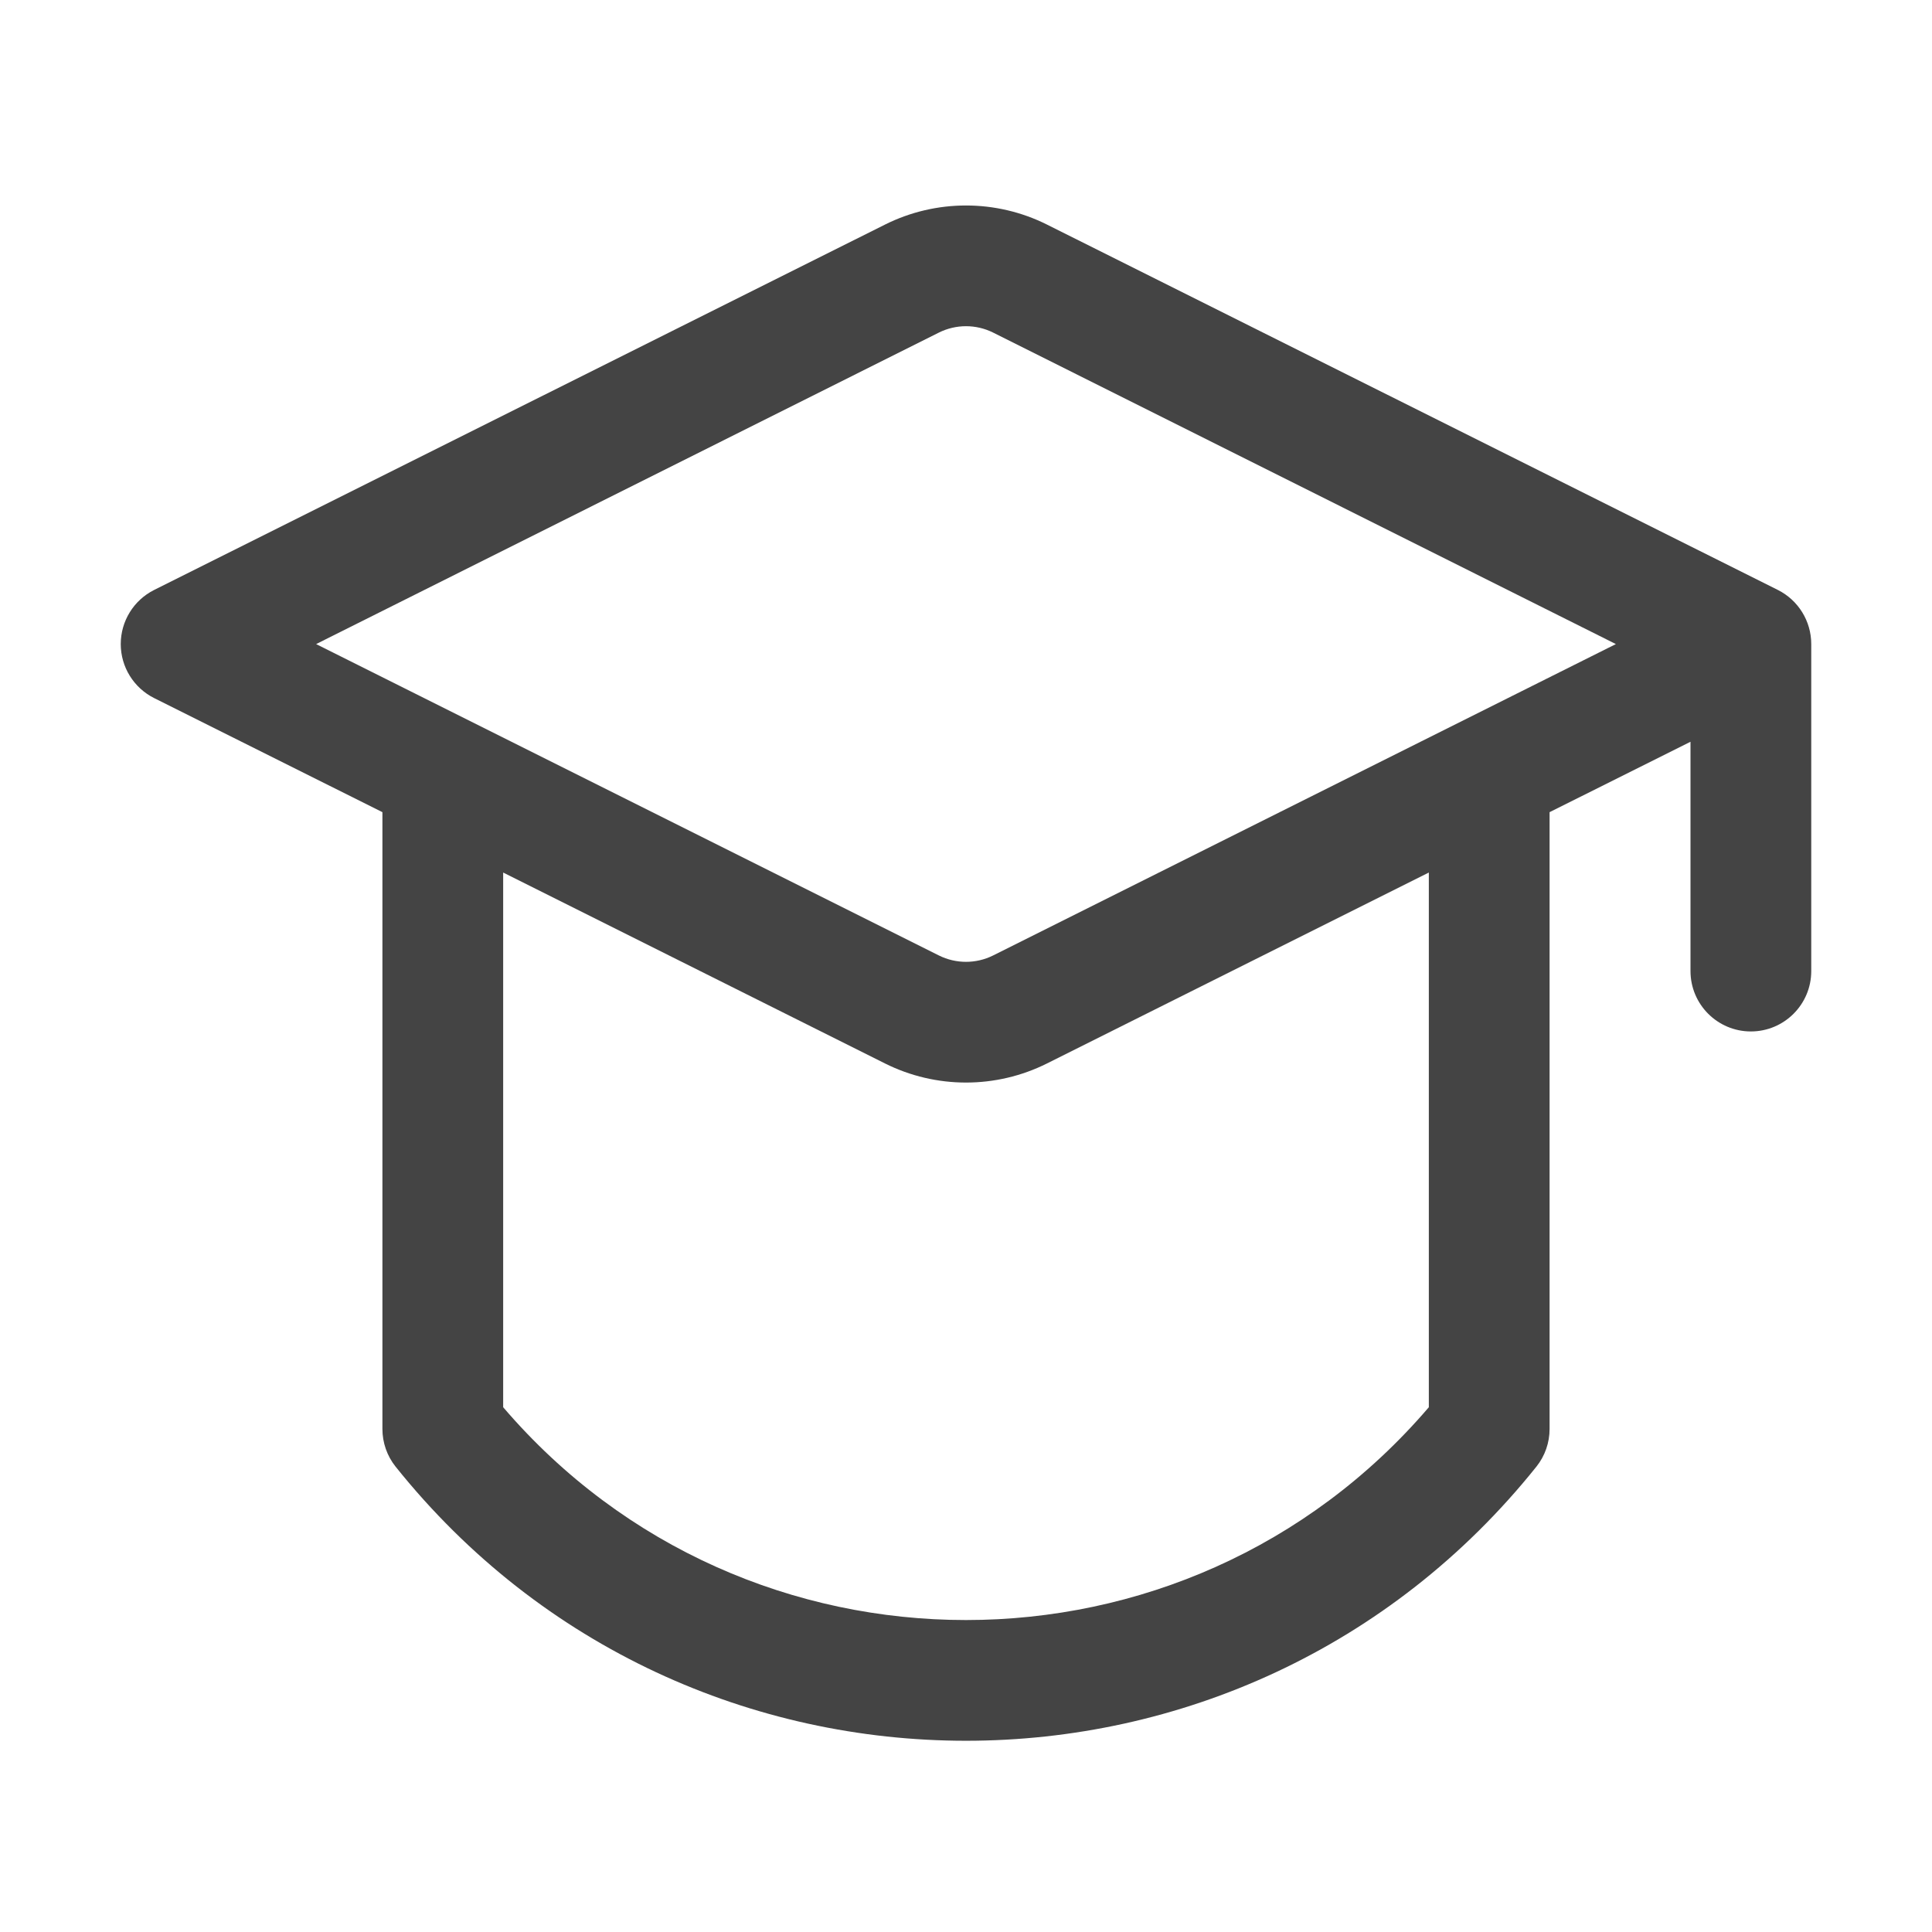
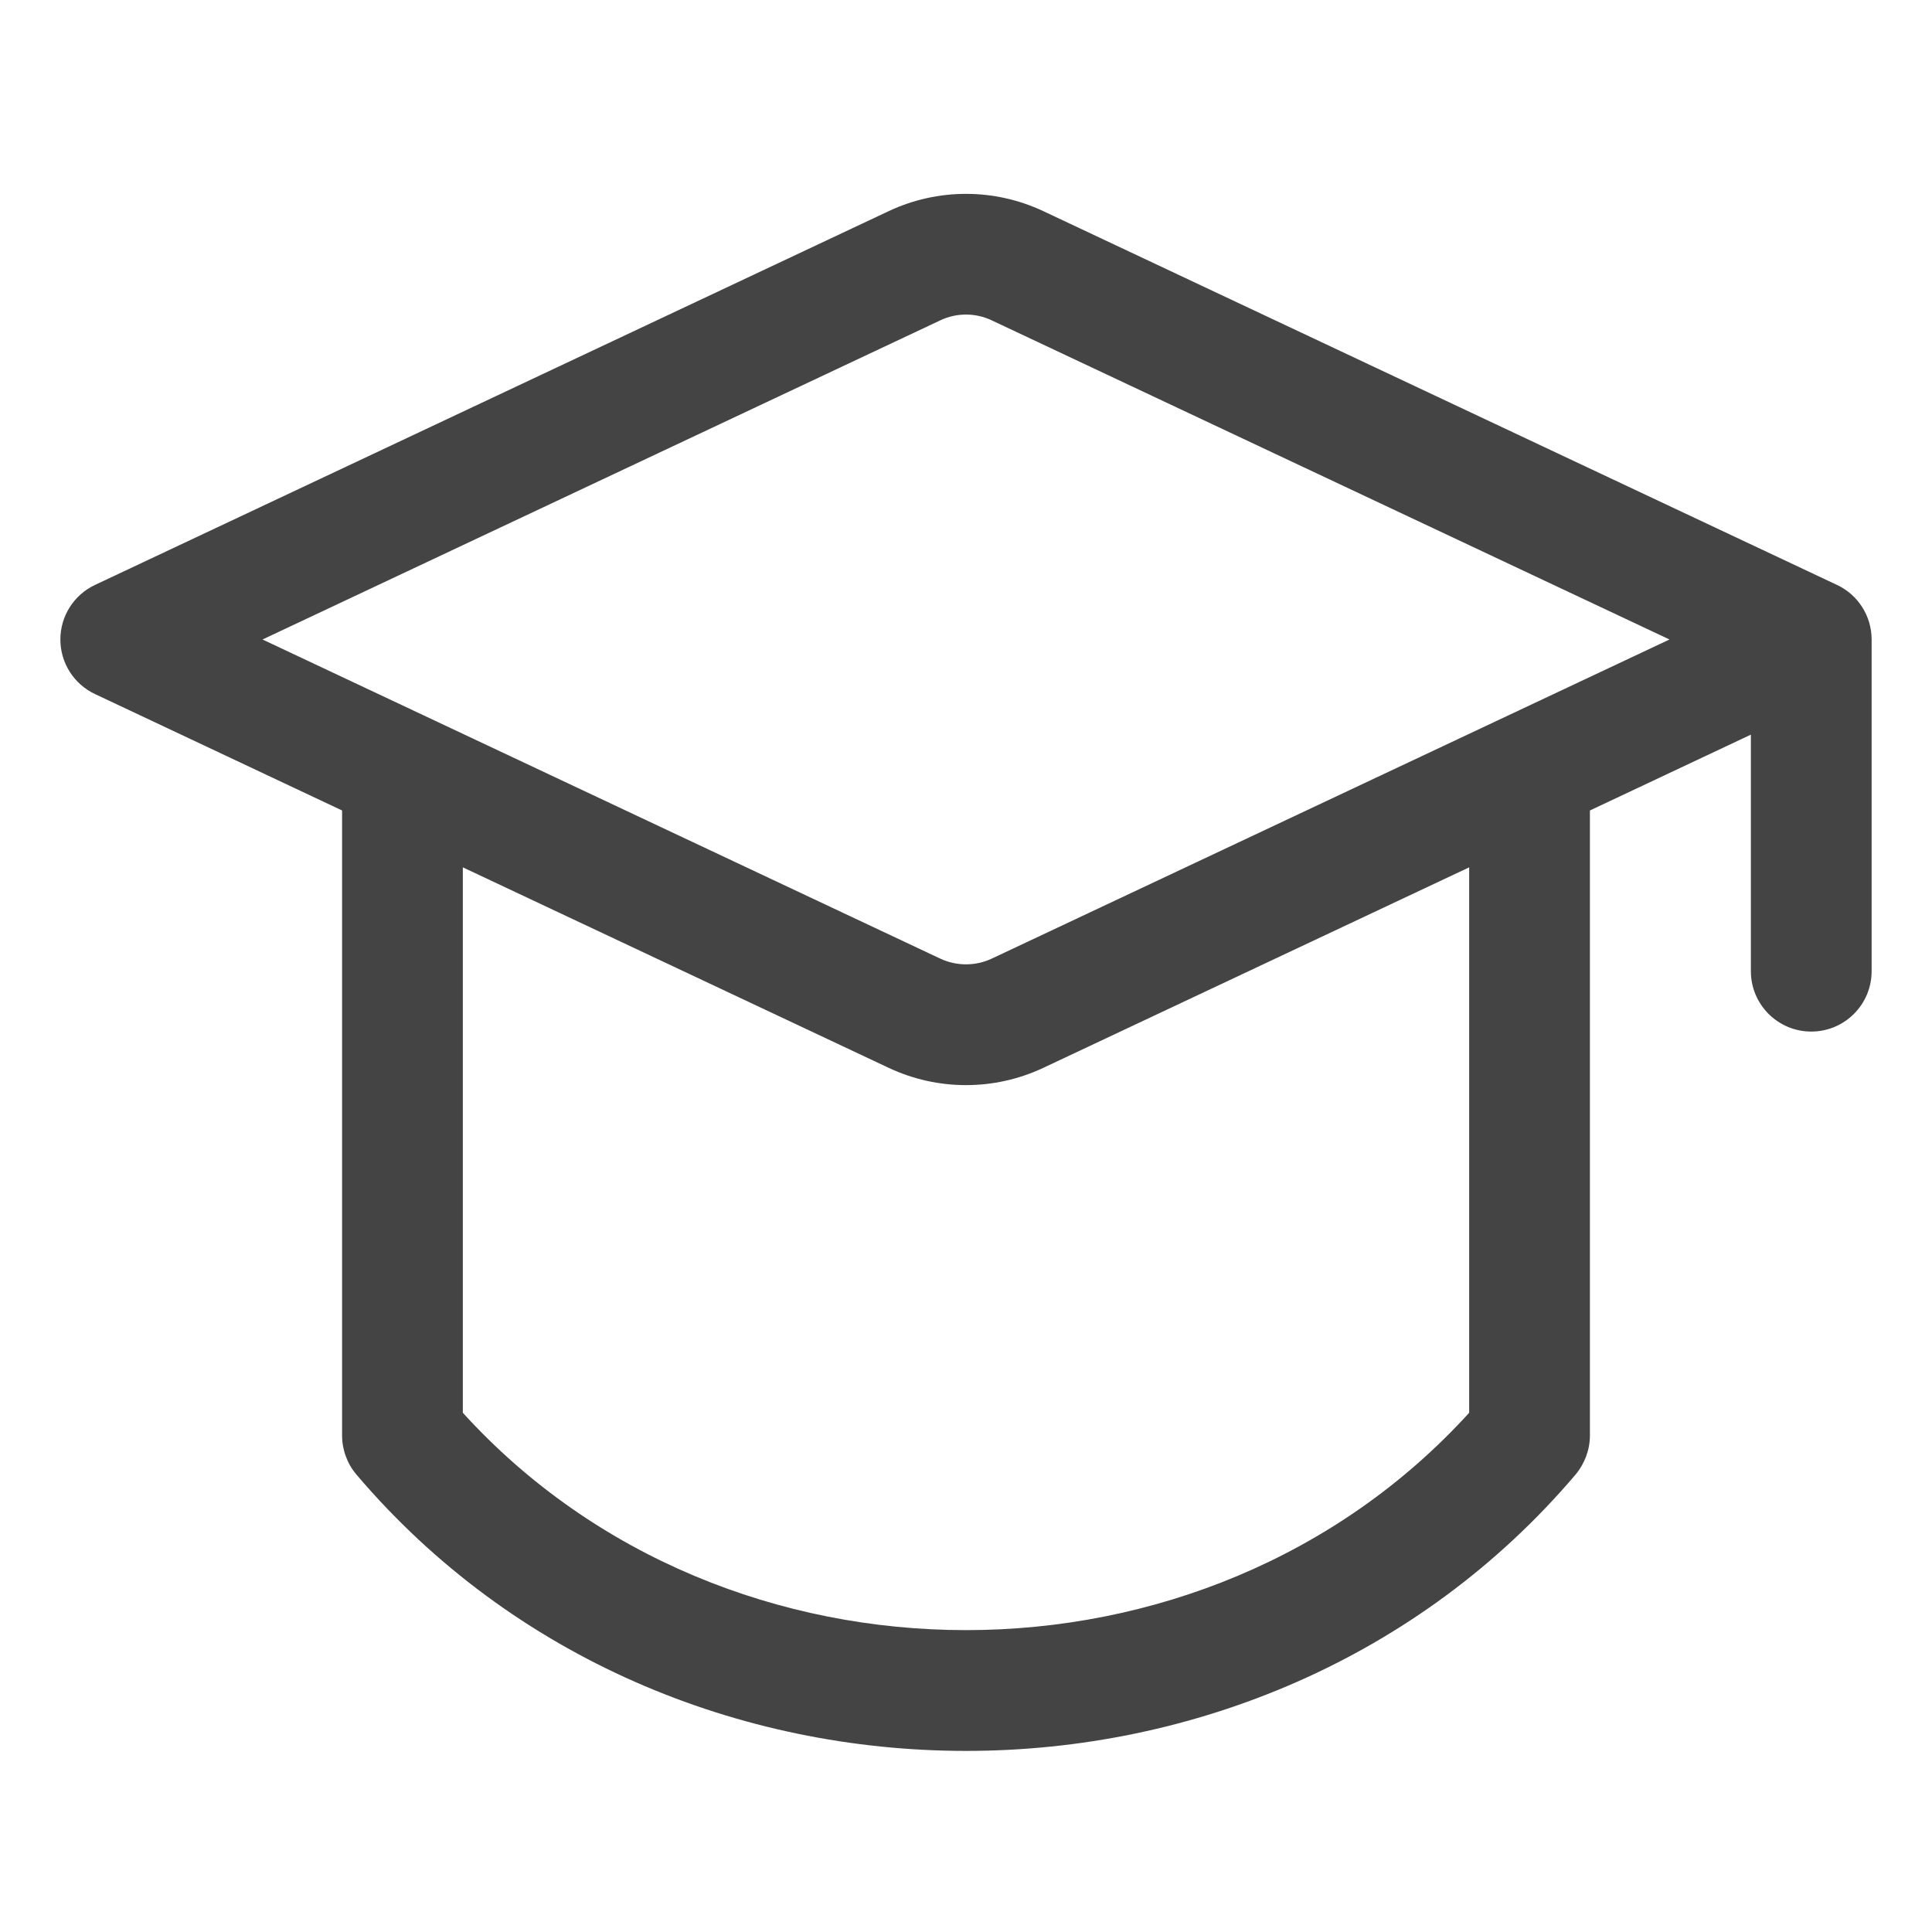
<svg xmlns="http://www.w3.org/2000/svg" width="16" height="16" viewBox="0 0 16 16" fill="none">
-   <path fill-rule="evenodd" clip-rule="evenodd" d="M8.224 2.754C8.083 2.684 7.917 2.684 7.776 2.754L2.618 5.334L7.776 7.913C7.917 7.983 8.083 7.983 8.224 7.913L13.382 5.334L8.224 2.754ZM14 6.143V8.042C14 8.318 14.224 8.542 14.5 8.542C14.776 8.542 15 8.318 15 8.042V5.334C15 5.144 14.893 4.971 14.724 4.886L8.671 1.86C8.249 1.649 7.751 1.649 7.329 1.86L1.276 4.886C1.107 4.971 1 5.144 1 5.334C1 5.523 1.107 5.696 1.276 5.781L3.167 6.726V11.834C3.167 11.947 3.205 12.057 3.276 12.146C5.698 15.173 10.302 15.173 12.724 12.146C12.795 12.057 12.833 11.947 12.833 11.834V6.726L14 6.143ZM11.833 7.226L8.671 8.807C8.249 9.018 7.751 9.018 7.329 8.807L4.167 7.226V11.654C6.178 14.004 9.822 14.004 11.833 11.654V7.226Z" fill="#444444" />
+   <path fill-rule="evenodd" clip-rule="evenodd" d="M8.213 2.653C8.078 2.589 7.922 2.589 7.787 2.653L2.174 5.296L7.787 7.939C7.922 8.002 8.078 8.002 8.213 7.939L13.826 5.296L8.213 2.653ZM14.5 6.084V8.043C14.5 8.319 14.724 8.543 15 8.543C15.276 8.543 15.5 8.319 15.5 8.043V5.296C15.5 5.102 15.388 4.926 15.213 4.844L8.639 1.748C8.234 1.558 7.766 1.558 7.361 1.748L0.787 4.844C0.612 4.926 0.5 5.102 0.5 5.296C0.5 5.49 0.612 5.666 0.787 5.748L2.833 6.712V11.888C2.833 12.006 2.875 12.121 2.952 12.212C5.544 15.263 10.456 15.263 13.048 12.212C13.124 12.121 13.167 12.006 13.167 11.888V6.712L14.5 6.084ZM12.167 7.183L8.639 8.844C8.234 9.034 7.766 9.034 7.361 8.844L3.833 7.183V11.7C6.015 14.1 9.985 14.1 12.167 11.7V7.183Z" fill="#444444" />
</svg>
